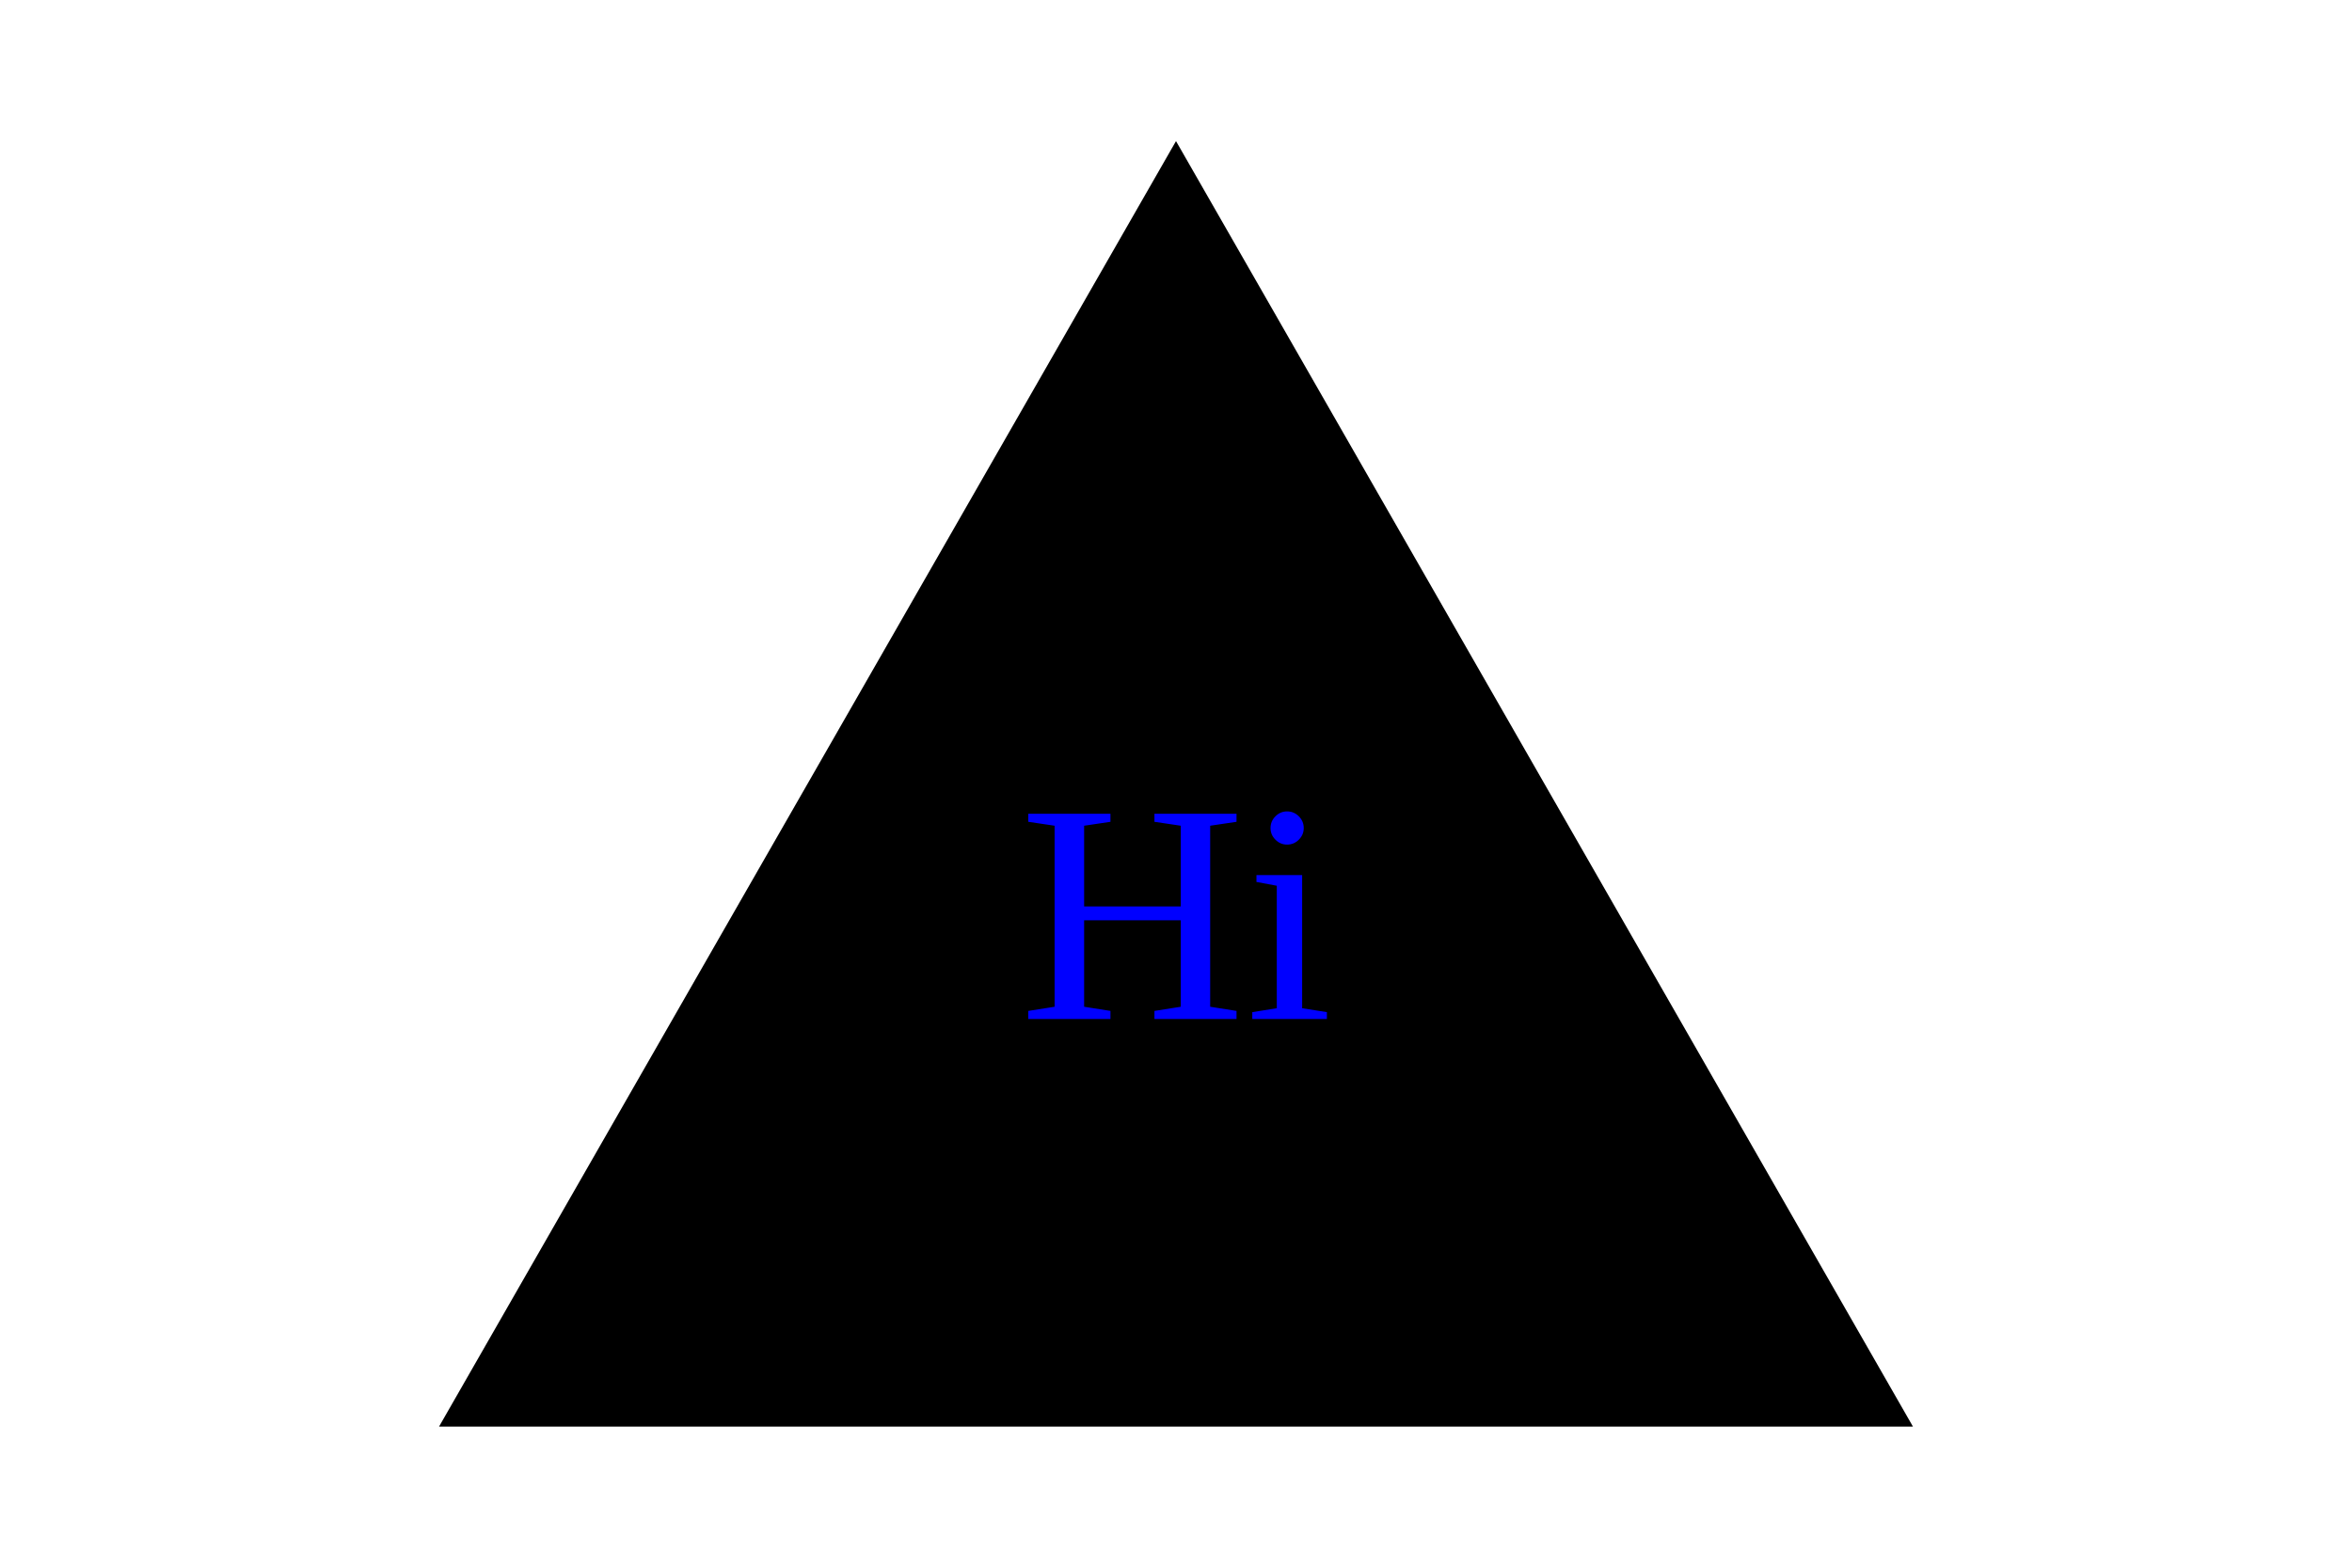
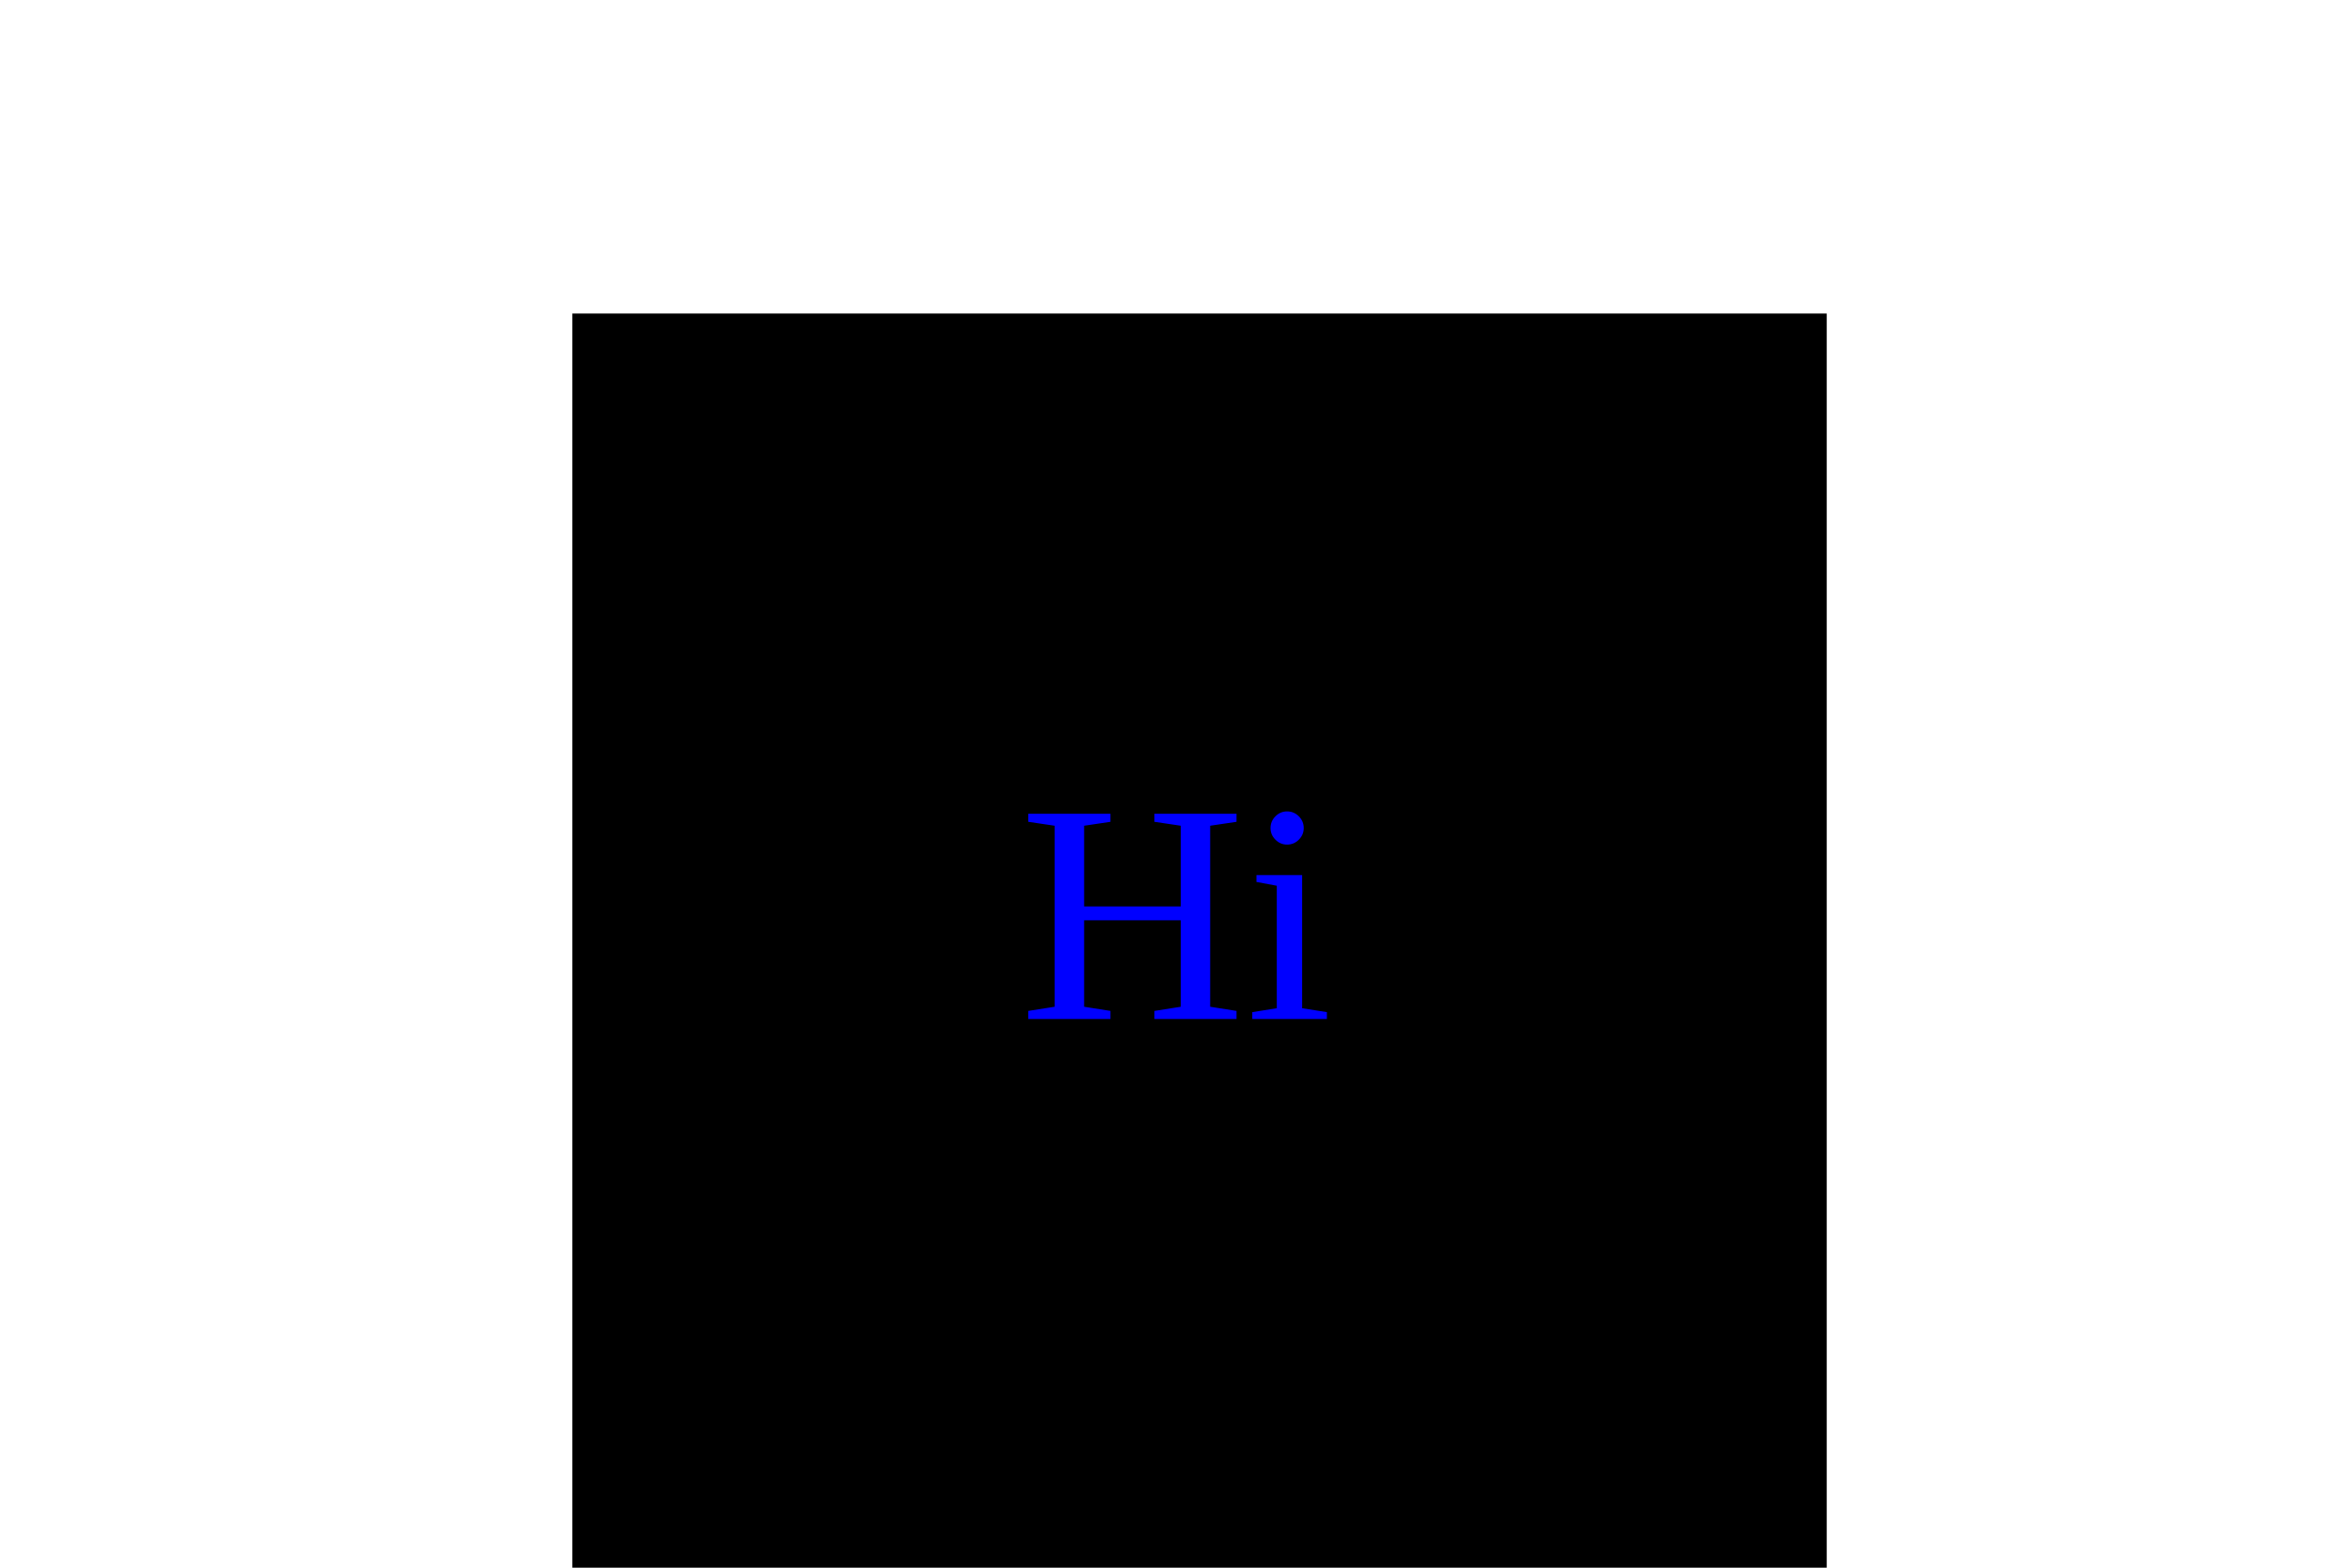
<svg xmlns="http://www.w3.org/2000/svg" version="1.1" width="300" height="200">
-   <g>Triangle<polygon points="150, 18 244, 182 56, 182" fill="Black" />
+   <g>Square<rect x="73" y="40" width="160" height="160" fill="Black" />
    <text x="150" y="130" text-anchor="middle" font-size="40" fill="Blue">Hi</text>
  </g>
</svg>
